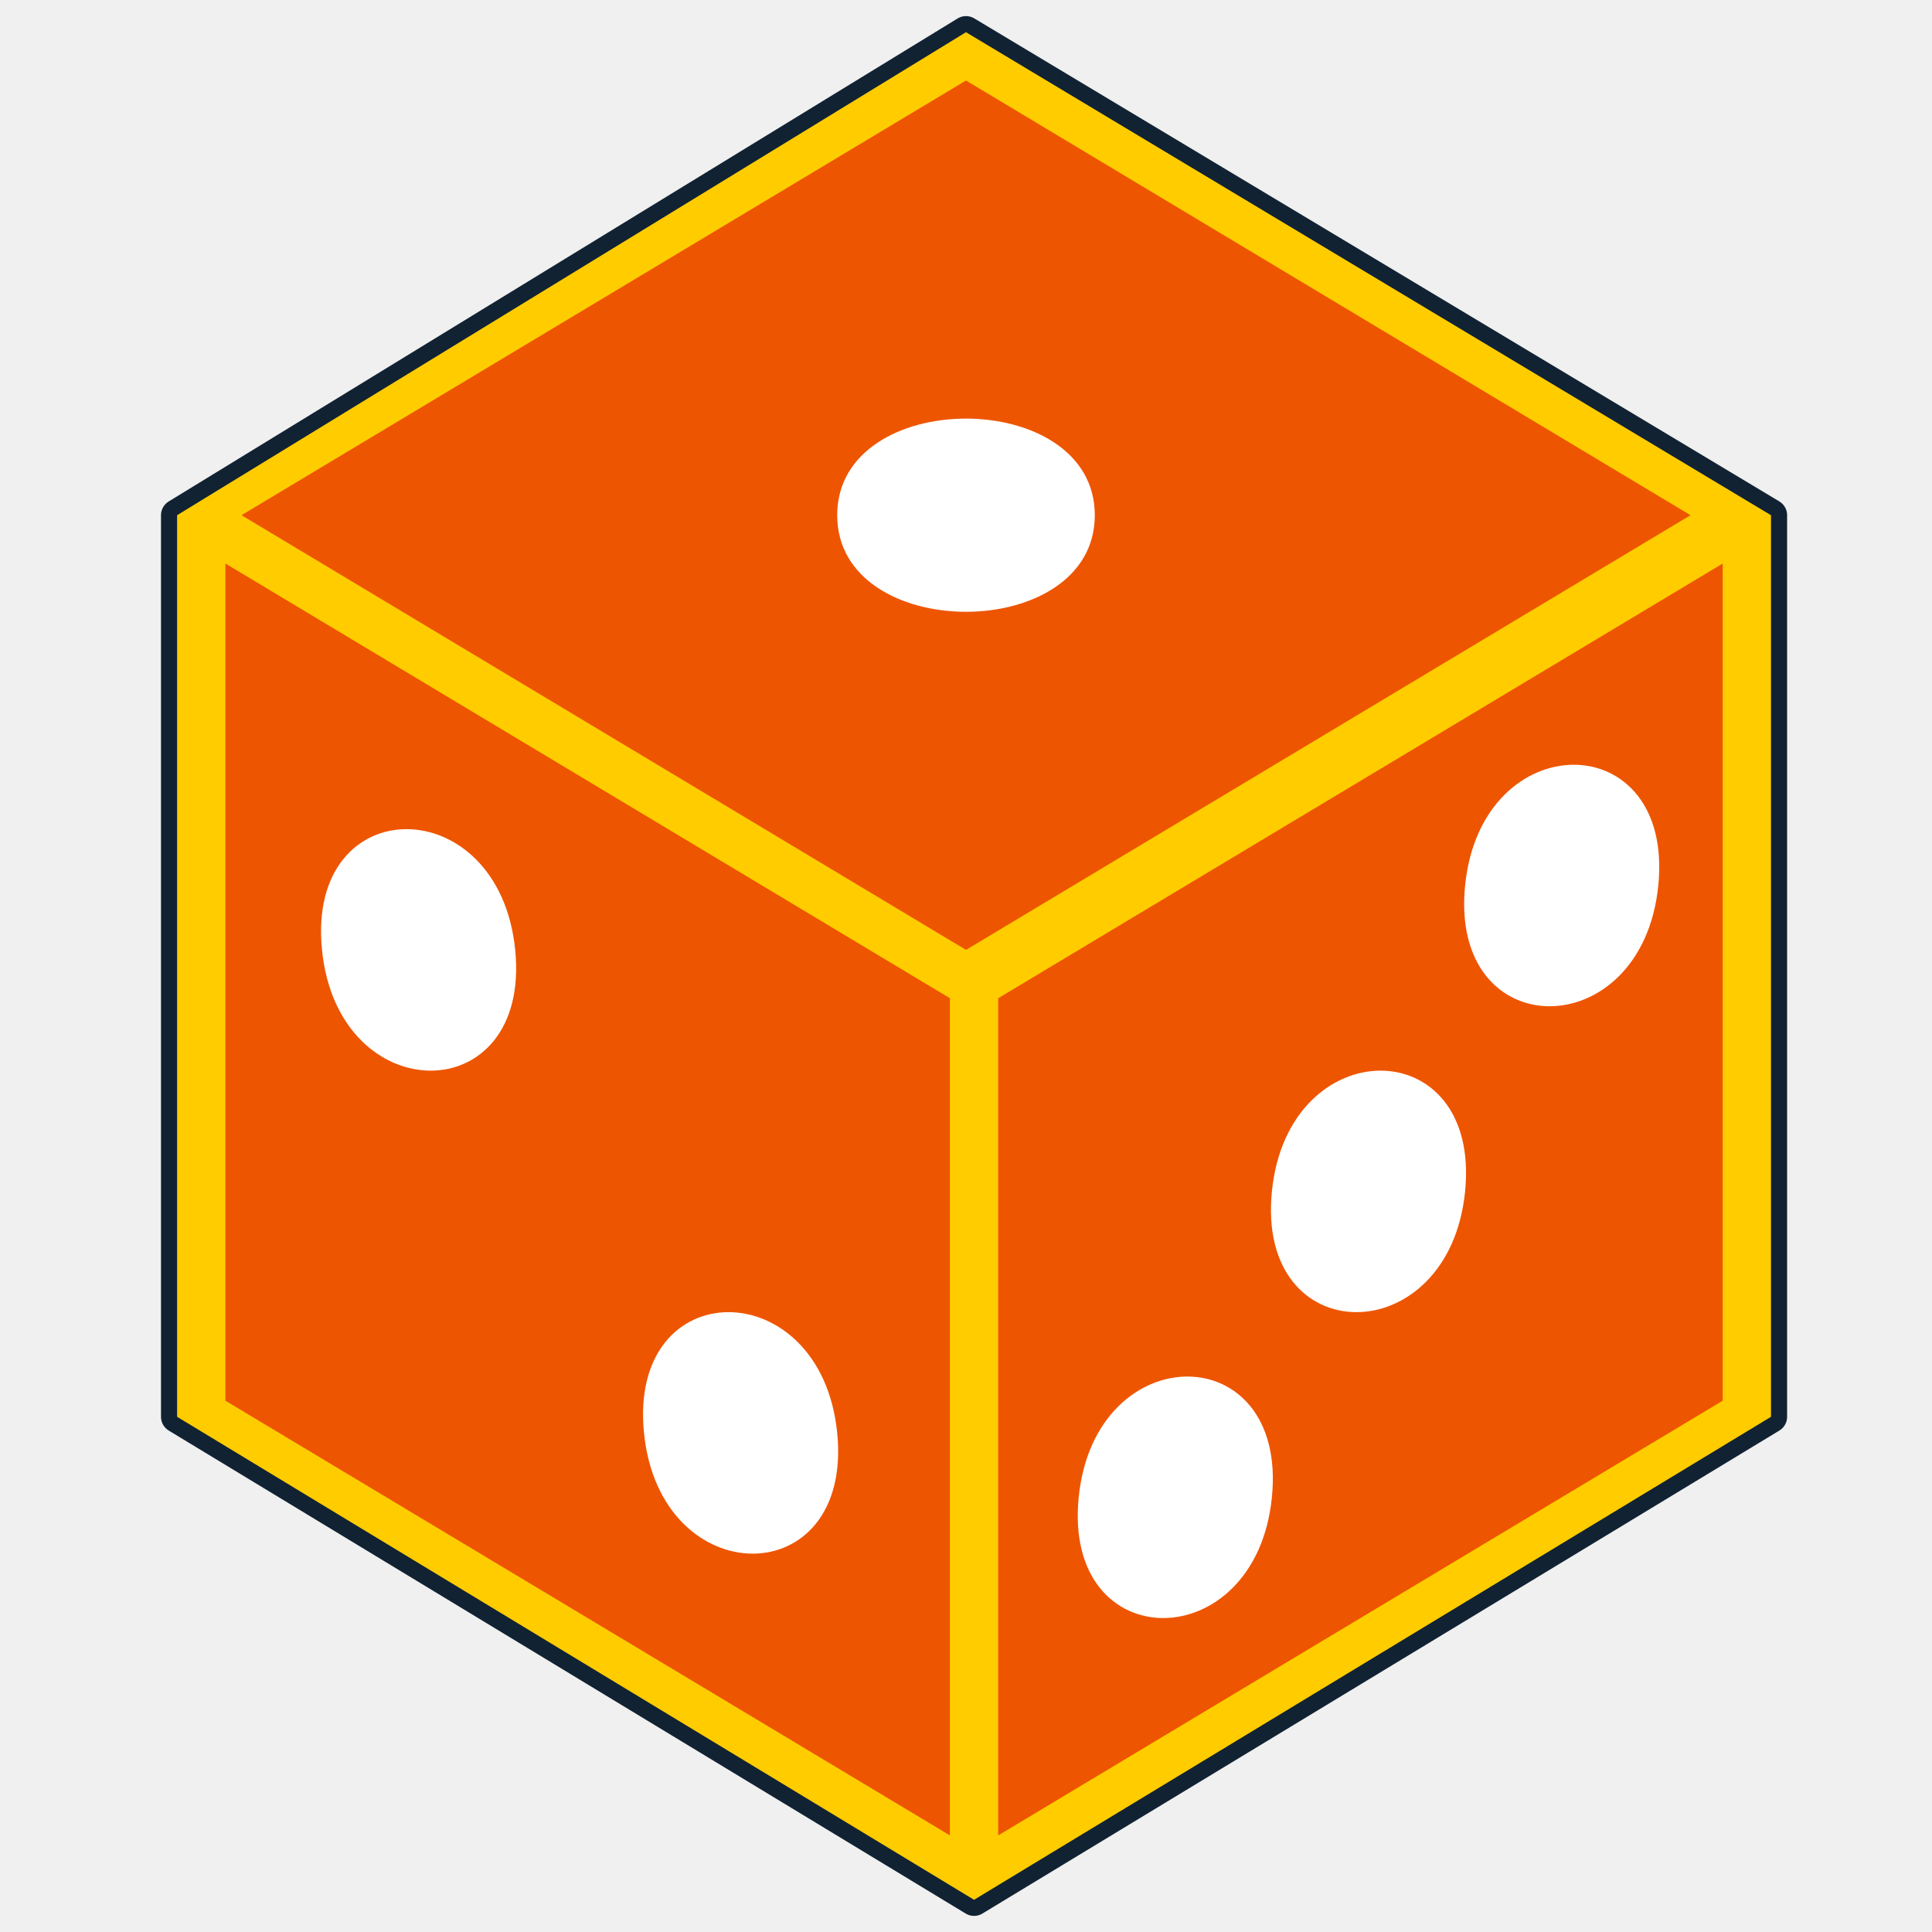
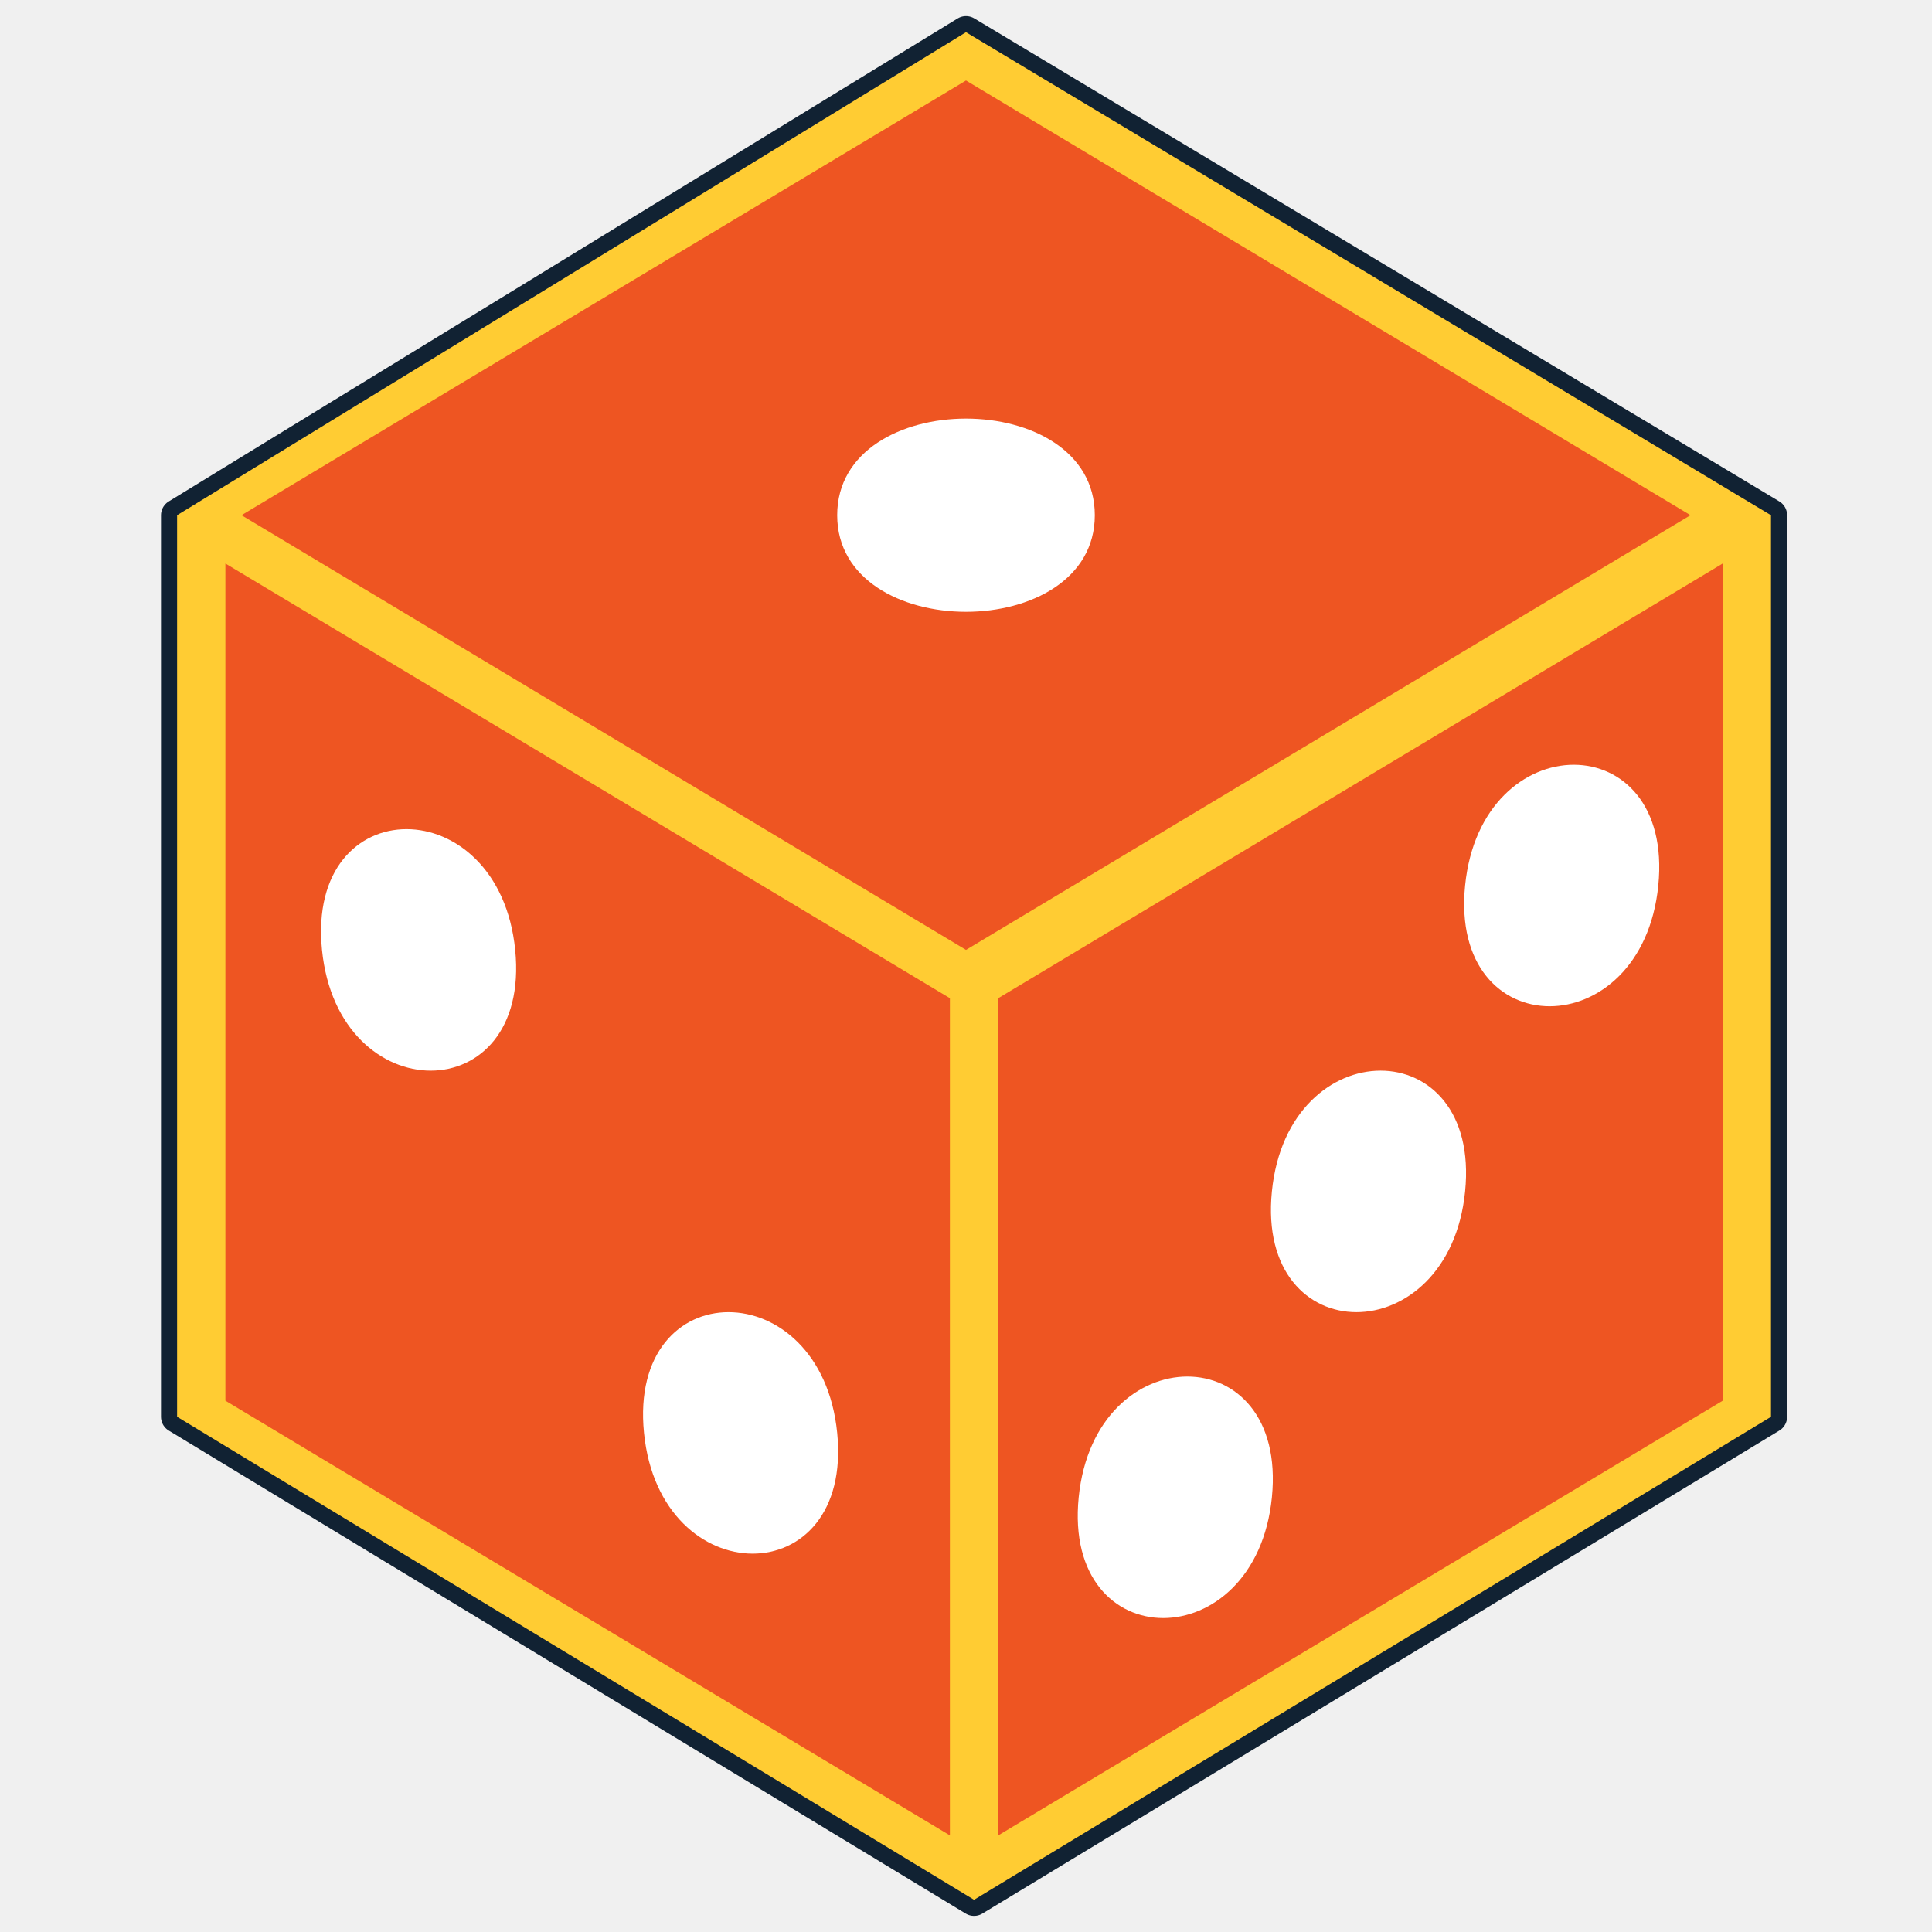
<svg xmlns="http://www.w3.org/2000/svg" viewBox="0 0 120 120" width="60" height="60">
  <path stroke="#123" stroke-width="2" stroke-linejoin="round" d="M60,2l50,30v56l-49.5,30l-49.5-30v-56z" />
-   <path fill="#fc0" d="M60,2l50,30v56l-49.5,30l-49.5-30v-56z" />
-   <path fill="#e50" d="M60,5l45,27l-45,27l-45-27zM14,35v52l45,27v-52zM107,35v52l-45,27v-52z" />
+   <path fill="#fc3" d="M60,2l50,30v56l-49.5,30l-49.5-30v-56z" />
+   <path fill="#e52" d="M60,5l45,27l-45,27l-45-27zM14,35v52l45,27v-52zM107,35v52l-45,27v-52z" />
  <path fill="#fff" d="M52,32c0,8,16,8,16,0c0-8-16-8-16,0z" />
  <path fill="#fff" d="M20,59c1,10,13,10,12,0c-1-10-13-10-12,0zM40,89c1,10,13,10,12,0c-1-10-13-10-12,0z" />
  <path fill="#fff" d="M91,55c-1,10,11,10,12,0c1-10-11-10-12,0M79,74c-1,10,11,10,12,0c1-10-11-10-12,0M67,93c-1,10,11,10,12,0c1-10-11-10-12,0" />
</svg>
